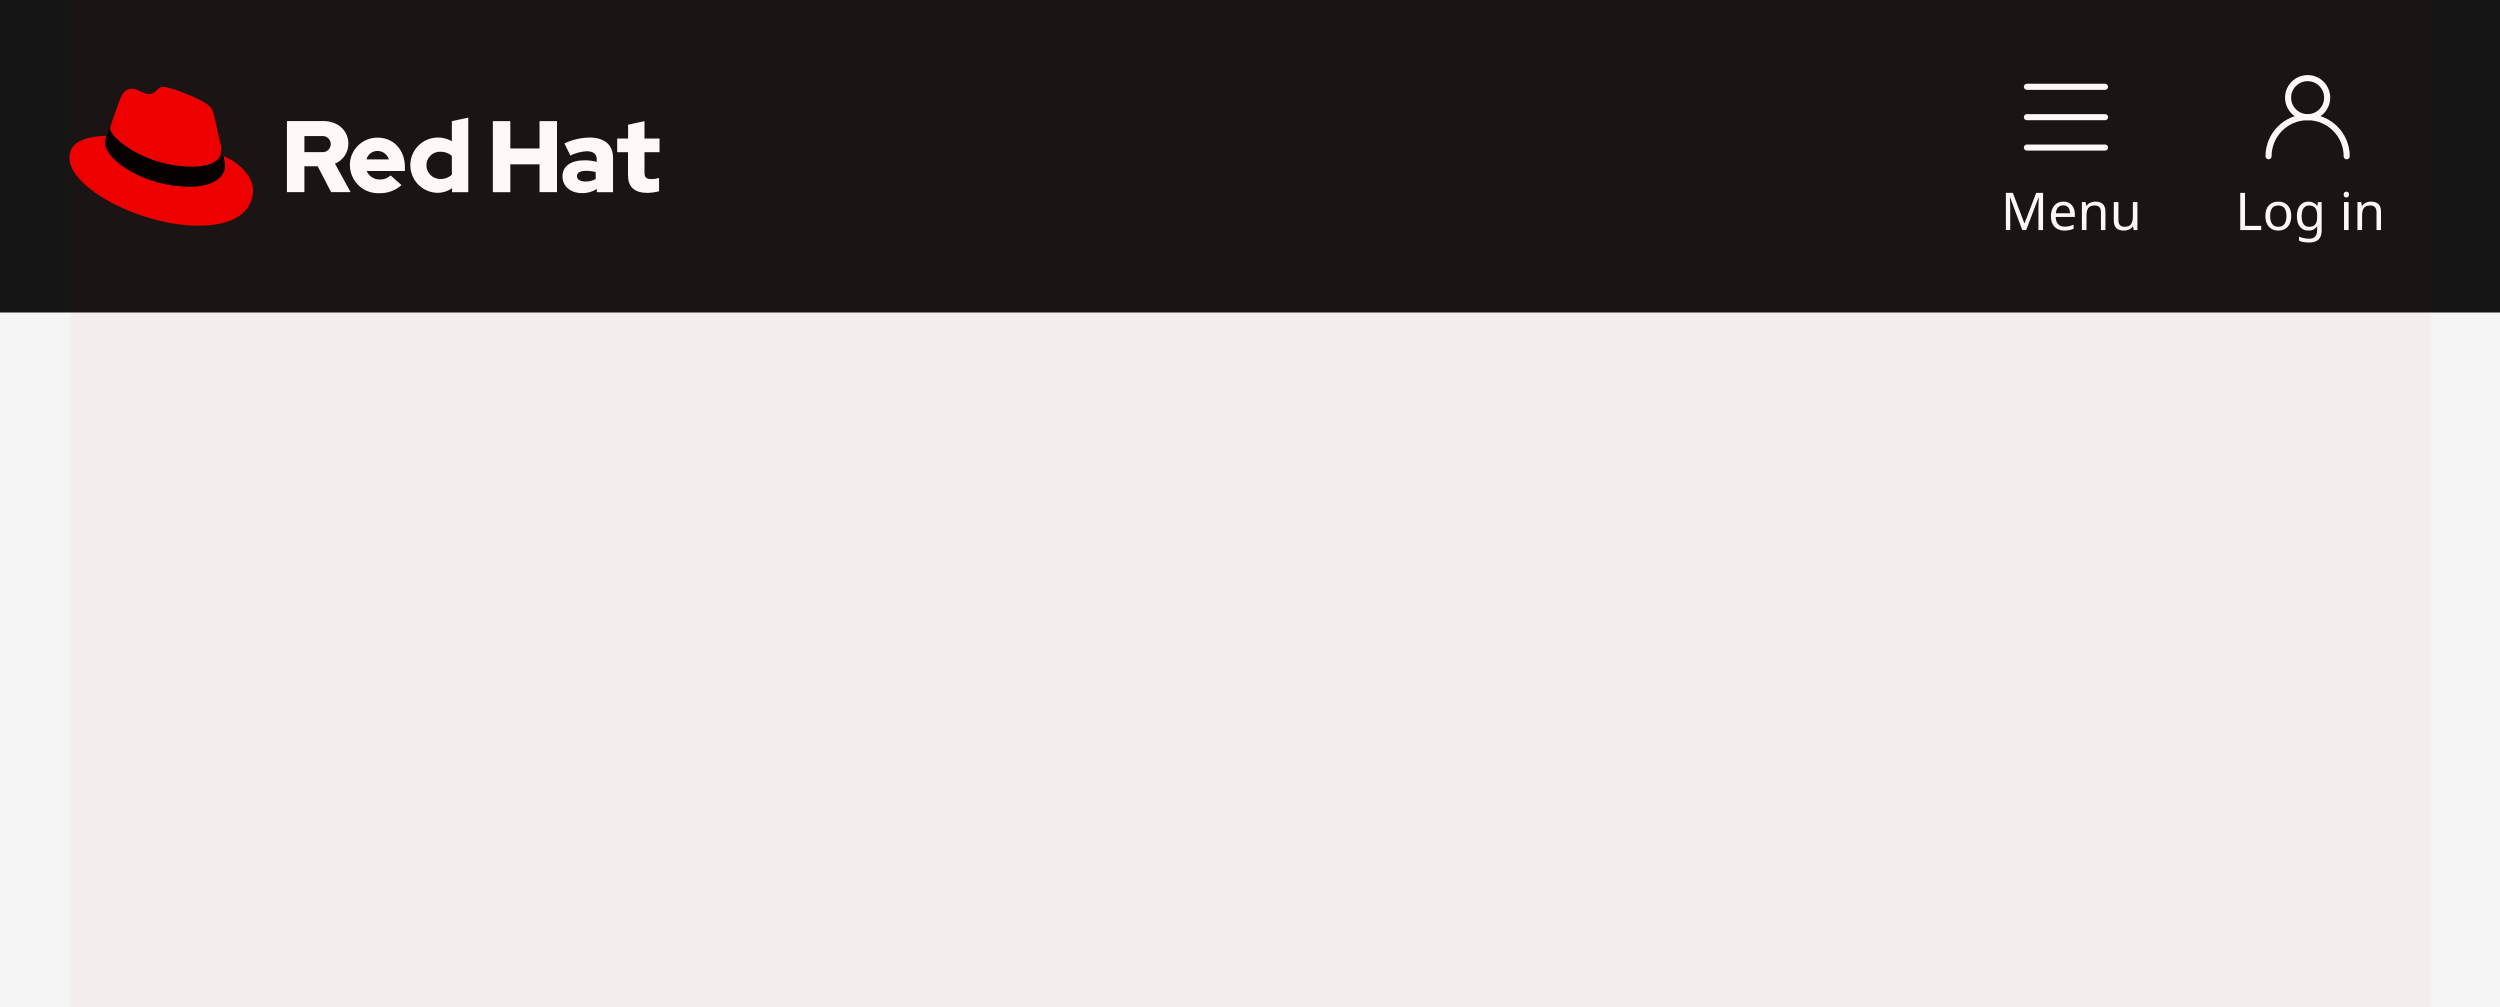
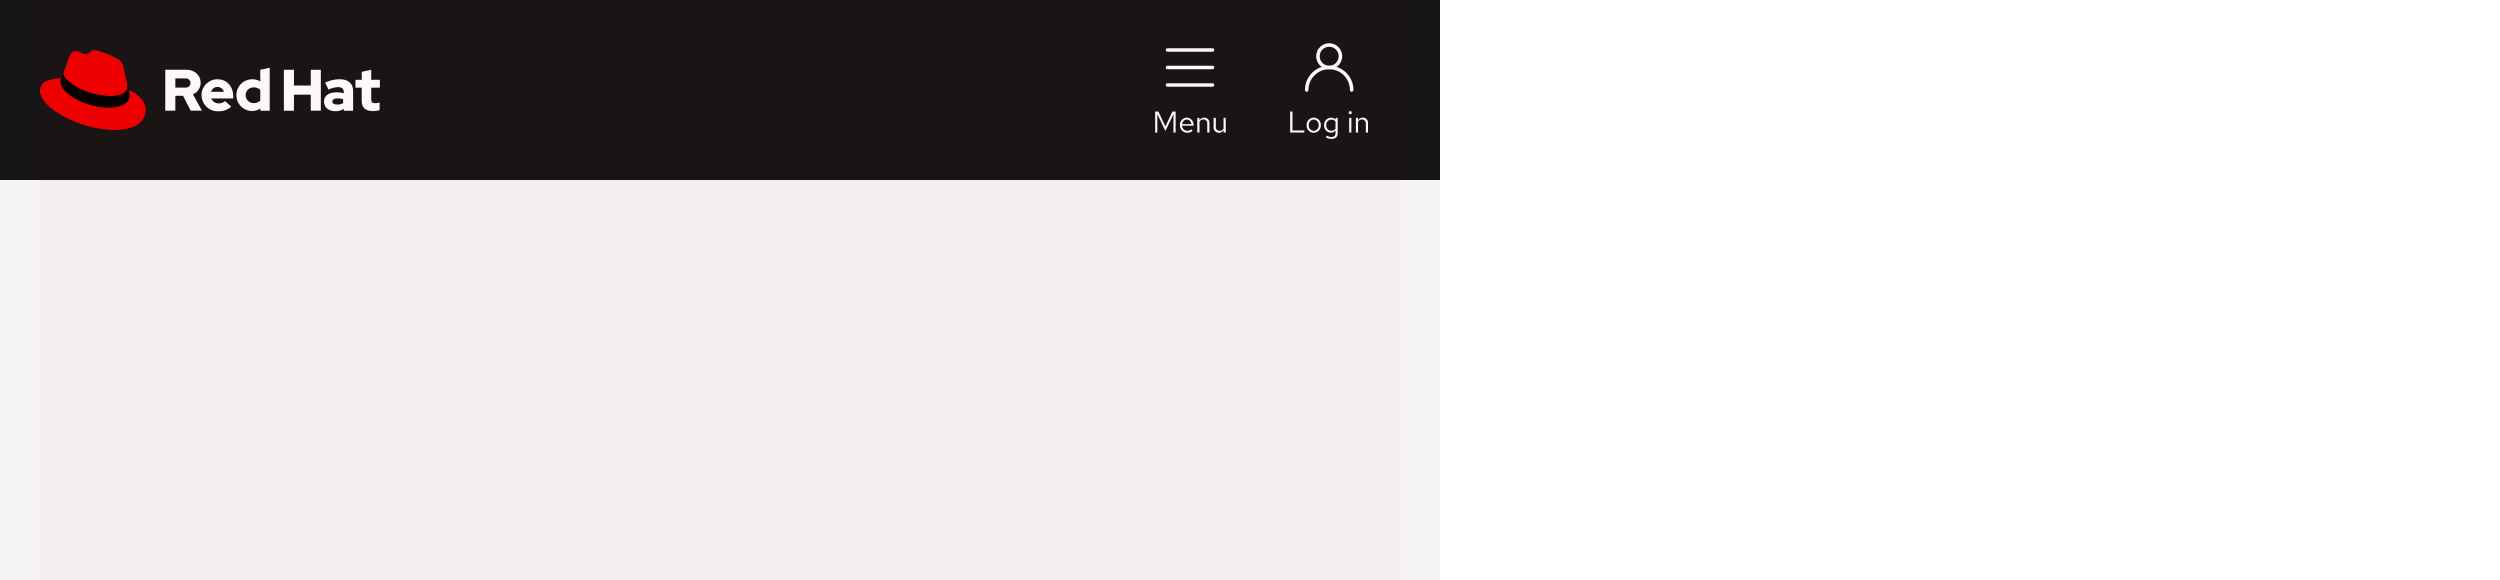
- <svg xmlns="http://www.w3.org/2000/svg" width="576" height="232" viewBox="0 0 576 232">
-   <defs>
-     <style>.a{fill:#f5f5f5;}.b{fill:#151515;}.c,.e,.f{fill:none;}.d,.g{fill:#fff;}.d{font-size:12px;font-family:RedHatText-Regular, Red Hat Text;}.e,.f{stroke:#fff;stroke-linecap:round;stroke-width:1.4px;}.e{stroke-miterlimit:10;}.h{fill:#e00;}.i{opacity:0.03;}.j{fill:red;}</style>
-   </defs>
-   <g transform="translate(-360 -1786)">
-     <rect class="a" width="576" height="160" transform="translate(360 1858)" />
-     <g transform="translate(360 1786)">
-       <rect class="b" width="576" height="72" />
-       <g transform="translate(514.676 18)">
-         <g transform="translate(0 22)">
-           <rect class="c" width="33" height="18" transform="translate(0.324)" />
-           <text class="d" transform="translate(0.324 13)">
-             <tspan x="0" y="0">Log in</tspan>
-           </text>
+ <svg xmlns="http://www.w3.org/2000/svg" width="1000" height="232" viewBox="0 0 1000 232">
+   <g id="Mobile" transform="translate(-360 -1786)">
+     <rect id="Rectangle" width="1000" height="232" transform="translate(360 1786)" fill="#fff" />
+     <rect id="Rectangle-2" data-name="Rectangle" width="576" height="160" transform="translate(360 1858)" fill="#f5f5f5" />
+     <g id="Navigation" transform="translate(360 1786)">
+       <rect id="Rectangle-3" data-name="Rectangle" width="576" height="72" fill="#151515" />
+       <g id="Utility" transform="translate(514.676 18)">
+         <g id="Label" transform="translate(0 22)">
+           <rect id="Rectangle-4" data-name="Rectangle" width="33" height="18" transform="translate(0.324)" fill="none" />
+           <path id="Path" d="M1.068,0H6.732V-.816H1.992V-8.4H1.068ZM7.644-2.928A2.9,2.9,0,0,0,10.488.12a2.9,2.9,0,0,0,2.856-3.048,2.874,2.874,0,0,0-2.856-3.024A2.872,2.872,0,0,0,7.644-2.928ZM10.488-.66a2.065,2.065,0,0,1-1.98-2.256,2.083,2.083,0,0,1,1.98-2.268A2.092,2.092,0,0,1,12.48-2.916,2.081,2.081,0,0,1,10.488-.66Zm6.84.732A2.308,2.308,0,0,0,19.2-.792v1.1c0,.984-.564,1.5-1.632,1.5a3.937,3.937,0,0,1-1.872-.54l-.372.672a4.7,4.7,0,0,0,2.28.612c1.6,0,2.472-.8,2.472-2.256V-5.856h-.864V-5.1a2.363,2.363,0,0,0-1.836-.828,2.848,2.848,0,0,0-2.748,3A2.826,2.826,0,0,0,17.328.072Zm-1.836-3A2.09,2.09,0,0,1,17.544-5.16a2.1,2.1,0,0,1,1.656.792v2.892a2.015,2.015,0,0,1-1.656.792A2.1,2.1,0,0,1,15.492-2.928ZM25.116-7.3a.622.622,0,0,0,.624-.636.635.635,0,0,0-.624-.624.638.638,0,0,0-.636.624A.625.625,0,0,0,25.116-7.3Zm.432,1.44h-.876V0h.876ZM27.348,0h.876V-4.32a1.726,1.726,0,0,1,1.536-.9,1.518,1.518,0,0,1,1.572,1.68V0h.876V-3.792a2.038,2.038,0,0,0-2.124-2.16,2.11,2.11,0,0,0-1.86,1.044v-.948h-.876Z" transform="translate(0.324 13)" fill="#fff" />
        </g>
-         <g transform="translate(8)">
-           <path class="e" d="M0,18a9,9,0,0,1,18,0" />
-           <circle class="e" cx="4.5" cy="4.5" r="4.5" transform="translate(4.5)" />
+         <g id="Icon" transform="translate(8)">
+           <path id="Path-2" data-name="Path" d="M0,18a9,9,0,0,1,18,0" fill="none" stroke="#fff" stroke-linecap="round" stroke-miterlimit="10" stroke-width="1.4" />
+           <circle id="Ellipse" cx="4.5" cy="4.5" r="4.5" transform="translate(4.5)" fill="none" stroke="#fff" stroke-linecap="round" stroke-miterlimit="10" stroke-width="1.4" />
        </g>
      </g>
-       <g transform="translate(460.676 18)">
-         <g transform="translate(0 22)">
-           <rect class="c" width="30" height="18" transform="translate(0.324)" />
-           <text class="d" transform="translate(0.324 13)">
-             <tspan x="0" y="0">Menu</tspan>
-           </text>
+       <g id="Utility-2" data-name="Utility" transform="translate(460.676 18)">
+         <g id="Label-2" data-name="Label" transform="translate(0 22)">
+           <rect id="Rectangle-5" data-name="Rectangle" width="30" height="18" transform="translate(0.324)" fill="none" />
+           <path id="Path-3" data-name="Path" d="M5.16-.6,8.376-7.308V0h.876V-8.4H7.968L5.16-2.424,2.352-8.4H1.068V0h.864V-7.332ZM16.068-.672l-.552-.588a2.393,2.393,0,0,1-1.608.6A2.134,2.134,0,0,1,11.82-2.736h4.6V-3a2.766,2.766,0,0,0-2.688-2.952,2.85,2.85,0,0,0-2.76,3.024,2.923,2.923,0,0,0,2.9,3.036A3.419,3.419,0,0,0,16.068-.672ZM13.716-5.2A1.934,1.934,0,0,1,15.552-3.36H11.844A1.956,1.956,0,0,1,13.716-5.2Zm4.2,5.2h.876V-4.32a1.726,1.726,0,0,1,1.536-.9A1.518,1.518,0,0,1,21.9-3.54V0h.876V-3.792a2.038,2.038,0,0,0-2.124-2.16,2.11,2.11,0,0,0-1.86,1.044v-.948h-.876Zm7.416-5.856h-.888v3.78A2.048,2.048,0,0,0,26.568.1a2.1,2.1,0,0,0,1.86-1.044V0H29.3V-5.856h-.876v4.332a1.739,1.739,0,0,1-1.536.888,1.513,1.513,0,0,1-1.56-1.692Z" transform="translate(0.324 13)" fill="#fff" />
        </g>
-         <g transform="translate(6)">
-           <rect class="c" width="18" height="18" transform="translate(0.324)" />
-           <line class="f" x2="18" transform="translate(0.324 16)" />
-           <line class="f" x2="18" transform="translate(0.324 9)" />
-           <line class="f" x2="18" transform="translate(0.324 2)" />
+         <g id="Icon-2" data-name="Icon" transform="translate(6)">
+           <rect id="Rectangle-6" data-name="Rectangle" width="18" height="18" transform="translate(0.324)" fill="none" />
+           <line id="Line" x2="18" transform="translate(0.324 16)" fill="none" stroke="#fff" stroke-linecap="round" stroke-width="1.4" />
+           <line id="Line-2" data-name="Line" x2="18" transform="translate(0.324 9)" fill="none" stroke="#fff" stroke-linecap="round" stroke-width="1.4" />
+           <line id="Line-3" data-name="Line" x2="18" transform="translate(0.324 2)" fill="none" stroke="#fff" stroke-linecap="round" stroke-width="1.4" />
        </g>
      </g>
-       <g transform="translate(16 20)">
-         <path class="g" d="M304.6,45.822c0,2.644,1.6,3.933,4.489,3.933a11.863,11.863,0,0,0,2.644-.378V46.311a5.616,5.616,0,0,1-1.711.267c-1.2,0-1.644-.378-1.644-1.489V40.378h3.467V37.222h-3.467v-4l-3.778.822v3.178h-2.511v3.156h2.489v5.444Zm-11.778.067c0-.822.822-1.222,2.067-1.222a8.522,8.522,0,0,1,2.244.289v1.6a4.628,4.628,0,0,1-2.356.578c-1.222,0-1.956-.467-1.956-1.244m1.156,3.911a5.931,5.931,0,0,0,3.422-.956V49.6h3.733V41.667c0-3.022-2.022-4.667-5.422-4.667a13.842,13.842,0,0,0-5.778,1.356l1.356,2.778a10.232,10.232,0,0,1,3.733-.978c1.556,0,2.356.6,2.356,1.844v.6a10.872,10.872,0,0,0-2.8-.356c-3.178,0-5.089,1.333-5.089,3.711,0,2.178,1.733,3.844,4.489,3.844m-20.533-.2h4.022V43.178H284.2v6.4h4.022V33.222H284.2v6.289h-6.733V33.222h-4.022Zm-15.311-6.2a3.128,3.128,0,0,1,3.244-3.133,3.937,3.937,0,0,1,2.622.956v4.333a3.693,3.693,0,0,1-2.622,1,3.174,3.174,0,0,1-3.244-3.156m5.911,6.2h3.733V32.4L264,33.222v4.644a6.368,6.368,0,1,0-3.378,11.867h.111a5.658,5.658,0,0,0,3.311-1.067Zm-17.156-9.511a2.747,2.747,0,0,1,2.6,1.956h-5.156a2.568,2.568,0,0,1,2.556-1.956m-6.378,3.333a6.481,6.481,0,0,0,6.733,6.4,7.35,7.35,0,0,0,5.156-1.867l-2.511-2.222a3.352,3.352,0,0,1-2.467.933,3.194,3.194,0,0,1-3.044-1.956h8.8v-.933c0-3.933-2.644-6.756-6.244-6.756a6.351,6.351,0,0,0-6.444,6.244.329.329,0,0,1,.022.156M234,36.667a1.859,1.859,0,1,1,0,3.689h-3.978V36.667Zm-8,12.911h4.022V43.622h3.067l3.089,5.956h4.489l-3.6-6.556a4.96,4.96,0,0,0,3.089-4.6c0-2.933-2.311-5.222-5.778-5.222H226Z" transform="translate(-175.889 -25.311)" />
-         <path class="h" d="M28.722,18.944c2.778,0,6.8-.578,6.8-3.889a4.34,4.34,0,0,0-.067-.756L33.811,7.1c-.378-1.578-.711-2.311-3.489-3.689C28.167,2.3,23.478.5,22.078.5c-1.311,0-1.689,1.667-3.222,1.667-1.489,0-2.578-1.244-3.978-1.244-1.333,0-2.2.911-2.867,2.778,0,0-1.867,5.267-2.111,6.044a1.367,1.367,0,0,0-.044.422c-.022,2.044,8.044,8.756,18.867,8.778m7.222-2.533a11.462,11.462,0,0,1,.378,2.244c0,3.111-3.489,4.844-8.089,4.844-10.4,0-19.489-6.089-19.489-10.111a4.077,4.077,0,0,1,.333-1.622C5.344,11.944.5,12.611.5,16.878c0,7,16.578,15.622,29.689,15.622,10.067,0,12.6-4.556,12.6-8.156,0-2.822-2.444-6.022-6.844-7.933" transform="translate(-0.5 -0.5)" />
-         <path d="M64.8,48.767a11.462,11.462,0,0,1,.378,2.244c0,3.111-3.489,4.844-8.089,4.844-10.4,0-19.489-6.089-19.489-10.111a4.077,4.077,0,0,1,.333-1.622l.822-2.022a1.367,1.367,0,0,0-.044.422c0,2.044,8.067,8.756,18.867,8.756,2.778,0,6.8-.578,6.8-3.889a4.34,4.34,0,0,0-.067-.756Z" transform="translate(-29.356 -32.856)" />
+       <g id="Logo" transform="translate(16 20)">
+         <path id="Path-4" data-name="Path" d="M304.6,45.822c0,2.644,1.6,3.933,4.489,3.933a11.863,11.863,0,0,0,2.644-.378V46.311a5.616,5.616,0,0,1-1.711.267c-1.2,0-1.644-.378-1.644-1.489V40.378h3.467V37.222h-3.467v-4l-3.778.822v3.178h-2.511v3.156h2.489v5.444Zm-11.778.067c0-.822.822-1.222,2.067-1.222a8.522,8.522,0,0,1,2.244.289v1.6a4.628,4.628,0,0,1-2.356.578c-1.222,0-1.956-.467-1.956-1.244m1.156,3.911a5.931,5.931,0,0,0,3.422-.956V49.6h3.733V41.667c0-3.022-2.022-4.667-5.422-4.667a13.842,13.842,0,0,0-5.778,1.356l1.356,2.778a10.232,10.232,0,0,1,3.733-.978c1.556,0,2.356.6,2.356,1.844v.6a10.872,10.872,0,0,0-2.8-.356c-3.178,0-5.089,1.333-5.089,3.711,0,2.178,1.733,3.844,4.489,3.844m-20.533-.2h4.022V43.178H284.2v6.4h4.022V33.222H284.2v6.289h-6.733V33.222h-4.022Zm-15.311-6.2a3.128,3.128,0,0,1,3.244-3.133,3.937,3.937,0,0,1,2.622.956v4.333a3.693,3.693,0,0,1-2.622,1,3.174,3.174,0,0,1-3.244-3.156m5.911,6.2h3.733V32.4L264,33.222v4.644a6.368,6.368,0,1,0-3.378,11.867h.111a5.658,5.658,0,0,0,3.311-1.067Zm-17.156-9.511a2.747,2.747,0,0,1,2.6,1.956h-5.156a2.568,2.568,0,0,1,2.556-1.956m-6.378,3.333a6.481,6.481,0,0,0,6.733,6.4,7.35,7.35,0,0,0,5.156-1.867l-2.511-2.222a3.352,3.352,0,0,1-2.467.933,3.194,3.194,0,0,1-3.044-1.956h8.8v-.933c0-3.933-2.644-6.756-6.244-6.756a6.351,6.351,0,0,0-6.444,6.244.329.329,0,0,1,.022.156M234,36.667a1.859,1.859,0,1,1,0,3.689h-3.978V36.667Zm-8,12.911h4.022V43.622h3.067l3.089,5.956h4.489l-3.6-6.556a4.96,4.96,0,0,0,3.089-4.6c0-2.933-2.311-5.222-5.778-5.222H226Z" transform="translate(-175.889 -25.311)" fill="#fff" />
+         <path id="Path-5" data-name="Path" d="M28.722,18.944c2.778,0,6.8-.578,6.8-3.889a4.34,4.34,0,0,0-.067-.756L33.811,7.1c-.378-1.578-.711-2.311-3.489-3.689C28.167,2.3,23.478.5,22.078.5c-1.311,0-1.689,1.667-3.222,1.667-1.489,0-2.578-1.244-3.978-1.244-1.333,0-2.2.911-2.867,2.778,0,0-1.867,5.267-2.111,6.044a1.367,1.367,0,0,0-.044.422c-.022,2.044,8.044,8.756,18.867,8.778m7.222-2.533a11.462,11.462,0,0,1,.378,2.244c0,3.111-3.489,4.844-8.089,4.844-10.4,0-19.489-6.089-19.489-10.111a4.077,4.077,0,0,1,.333-1.622C5.344,11.944.5,12.611.5,16.878c0,7,16.578,15.622,29.689,15.622,10.067,0,12.6-4.556,12.6-8.156,0-2.822-2.444-6.022-6.844-7.933" transform="translate(-0.5 -0.5)" fill="#e00" />
+         <path id="Path-6" data-name="Path" d="M64.8,48.767a11.462,11.462,0,0,1,.378,2.244c0,3.111-3.489,4.844-8.089,4.844-10.4,0-19.489-6.089-19.489-10.111a4.077,4.077,0,0,1,.333-1.622l.822-2.022a1.367,1.367,0,0,0-.044.422c0,2.044,8.067,8.756,18.867,8.756,2.778,0,6.8-.578,6.8-3.889a4.34,4.34,0,0,0-.067-.756Z" transform="translate(-29.356 -32.856)" />
      </g>
    </g>
-     <g class="i" transform="translate(376 1786)">
-       <rect class="j" width="544" height="232" />
+     <g id="Grid" transform="translate(376 1786)" opacity="0.03">
+       <rect id="Rectangle-7" data-name="Rectangle" width="544" height="232" fill="red" />
    </g>
  </g>
</svg>
